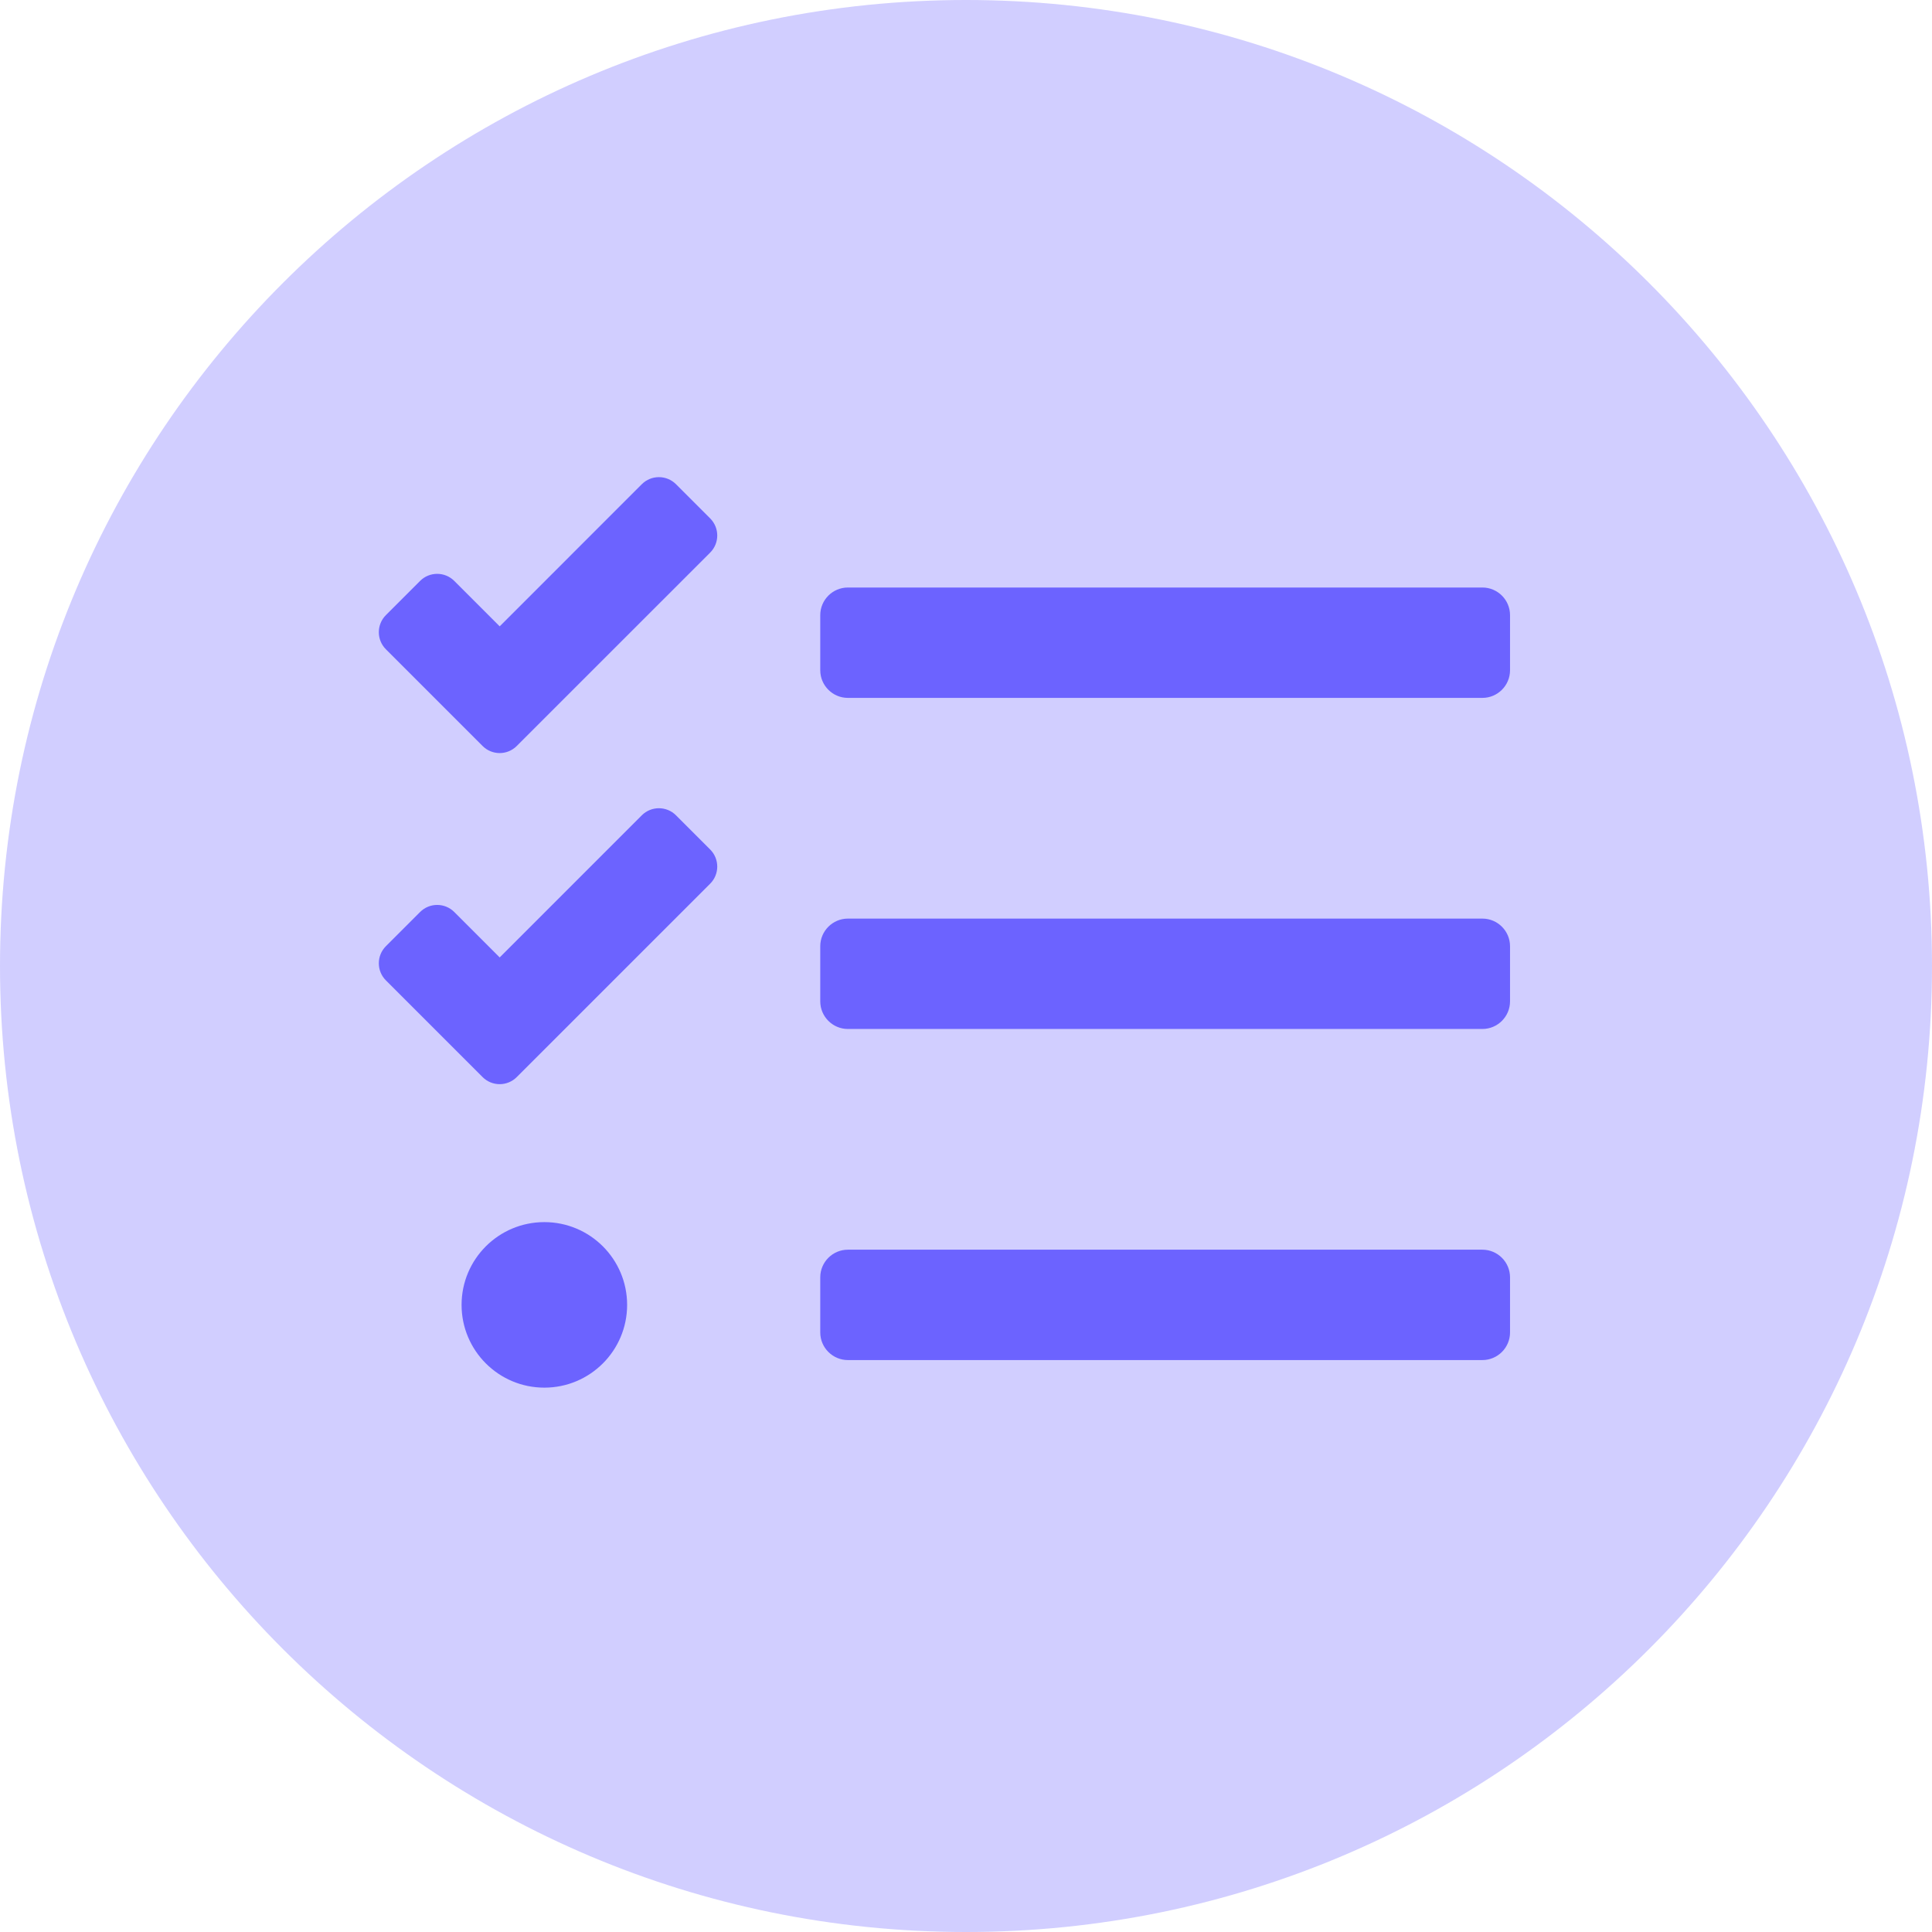
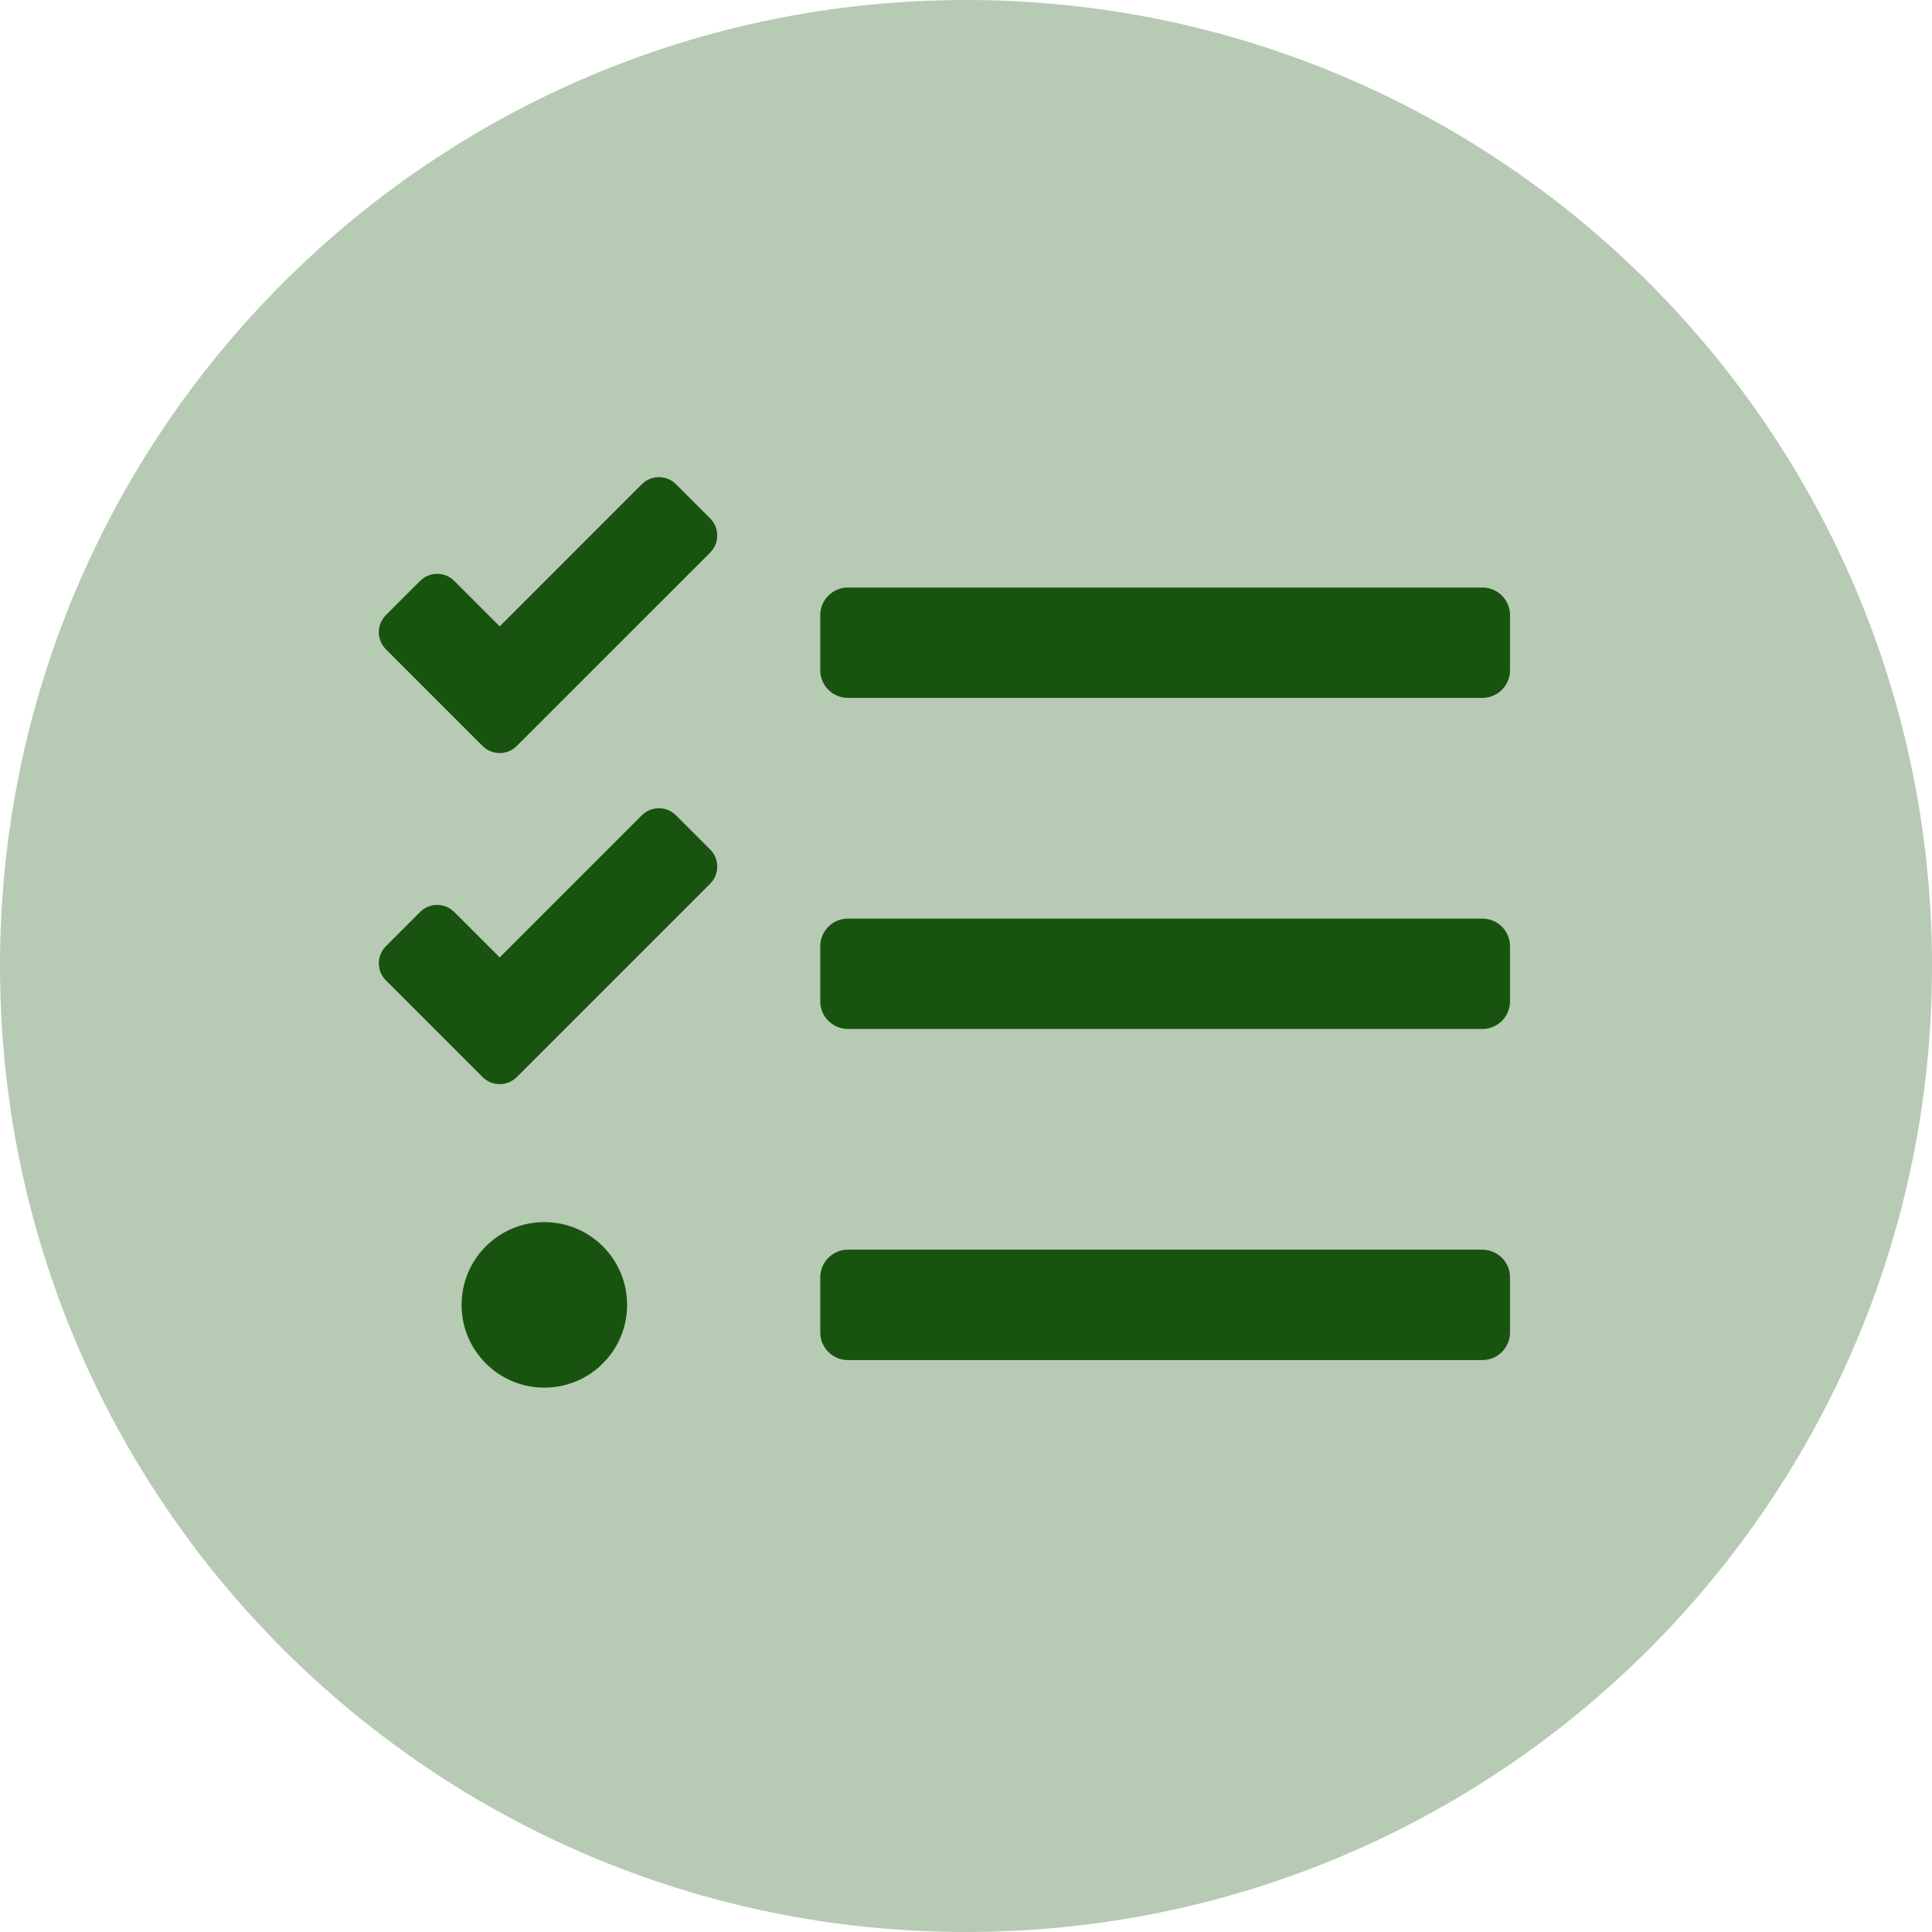
<svg xmlns="http://www.w3.org/2000/svg" width="124" height="124" viewBox="0 0 124 124" fill="none">
-   <circle cx="62" cy="62" r="62" fill="#6C63FF" fill-opacity="0.31" />
-   <path d="M95.146 44.792H54.417C53.443 44.792 52.646 43.995 52.646 43.021V39.479C52.646 38.505 53.443 37.708 54.417 37.708H95.146C96.12 37.708 96.917 38.505 96.917 39.479V43.021C96.917 43.995 96.12 44.792 95.146 44.792Z" fill="#6C63FF" />
-   <path d="M30.973 47.878L24.768 41.673C24.162 41.068 24.162 40.085 24.768 39.479L26.962 37.285C27.567 36.679 28.55 36.679 29.156 37.285L32.071 40.2L41.192 31.078C41.798 30.473 42.781 30.473 43.386 31.078L45.58 33.272C46.186 33.878 46.186 34.861 45.58 35.467L33.167 47.878C32.561 48.486 31.578 48.486 30.973 47.878Z" fill="#6C63FF" />
-   <path d="M95.146 66.042H54.417C53.443 66.042 52.646 65.245 52.646 64.271V60.729C52.646 59.755 53.443 58.958 54.417 58.958H95.146C96.12 58.958 96.917 59.755 96.917 60.729V64.271C96.917 65.245 96.12 66.042 95.146 66.042Z" fill="#6C63FF" />
-   <path d="M30.973 69.128L24.768 62.923C24.162 62.318 24.162 61.335 24.768 60.729L26.962 58.535C27.567 57.929 28.55 57.929 29.156 58.535L32.071 61.45L41.192 52.328C41.798 51.723 42.781 51.723 43.386 52.328L45.58 54.522C46.186 55.128 46.186 56.111 45.58 56.717L33.167 69.128C32.561 69.736 31.578 69.736 30.973 69.128Z" fill="#6C63FF" />
-   <path d="M95.146 87.292H54.417C53.443 87.292 52.646 86.495 52.646 85.521V81.979C52.646 81.005 53.443 80.208 54.417 80.208H95.146C96.12 80.208 96.917 81.005 96.917 81.979V85.521C96.917 86.495 96.12 87.292 95.146 87.292Z" fill="#6C63FF" />
-   <path d="M34.938 78.438C32.003 78.438 29.625 80.816 29.625 83.75C29.625 86.684 32.003 89.062 34.938 89.062C37.872 89.062 40.25 86.684 40.25 83.75C40.25 80.816 37.872 78.438 34.938 78.438Z" fill="#6C63FF" />
+   <circle cx="62" cy="62" r="62" fill="#18540f" fill-opacity="0.31" />
+   <path d="M95.146 44.792H54.417C53.443 44.792 52.646 43.995 52.646 43.021V39.479C52.646 38.505 53.443 37.708 54.417 37.708H95.146C96.12 37.708 96.917 38.505 96.917 39.479V43.021C96.917 43.995 96.12 44.792 95.146 44.792Z" fill="#18540f" />
+   <path d="M30.973 47.878L24.768 41.673C24.162 41.068 24.162 40.085 24.768 39.479L26.962 37.285C27.567 36.679 28.55 36.679 29.156 37.285L32.071 40.2L41.192 31.078C41.798 30.473 42.781 30.473 43.386 31.078L45.58 33.272C46.186 33.878 46.186 34.861 45.58 35.467L33.167 47.878C32.561 48.486 31.578 48.486 30.973 47.878Z" fill="#18540f" />
+   <path d="M95.146 66.042H54.417C53.443 66.042 52.646 65.245 52.646 64.271V60.729C52.646 59.755 53.443 58.958 54.417 58.958H95.146C96.12 58.958 96.917 59.755 96.917 60.729V64.271C96.917 65.245 96.12 66.042 95.146 66.042Z" fill="#18540f" />
+   <path d="M30.973 69.128L24.768 62.923C24.162 62.318 24.162 61.335 24.768 60.729L26.962 58.535C27.567 57.929 28.55 57.929 29.156 58.535L32.071 61.45L41.192 52.328C41.798 51.723 42.781 51.723 43.386 52.328L45.58 54.522C46.186 55.128 46.186 56.111 45.58 56.717L33.167 69.128C32.561 69.736 31.578 69.736 30.973 69.128Z" fill="#18540f" />
+   <path d="M95.146 87.292H54.417C53.443 87.292 52.646 86.495 52.646 85.521V81.979C52.646 81.005 53.443 80.208 54.417 80.208H95.146C96.12 80.208 96.917 81.005 96.917 81.979V85.521C96.917 86.495 96.12 87.292 95.146 87.292Z" fill="#18540f" />
+   <path d="M34.938 78.438C32.003 78.438 29.625 80.816 29.625 83.75C29.625 86.684 32.003 89.062 34.938 89.062C37.872 89.062 40.25 86.684 40.25 83.75C40.25 80.816 37.872 78.438 34.938 78.438Z" fill="#18540f" />
</svg>
